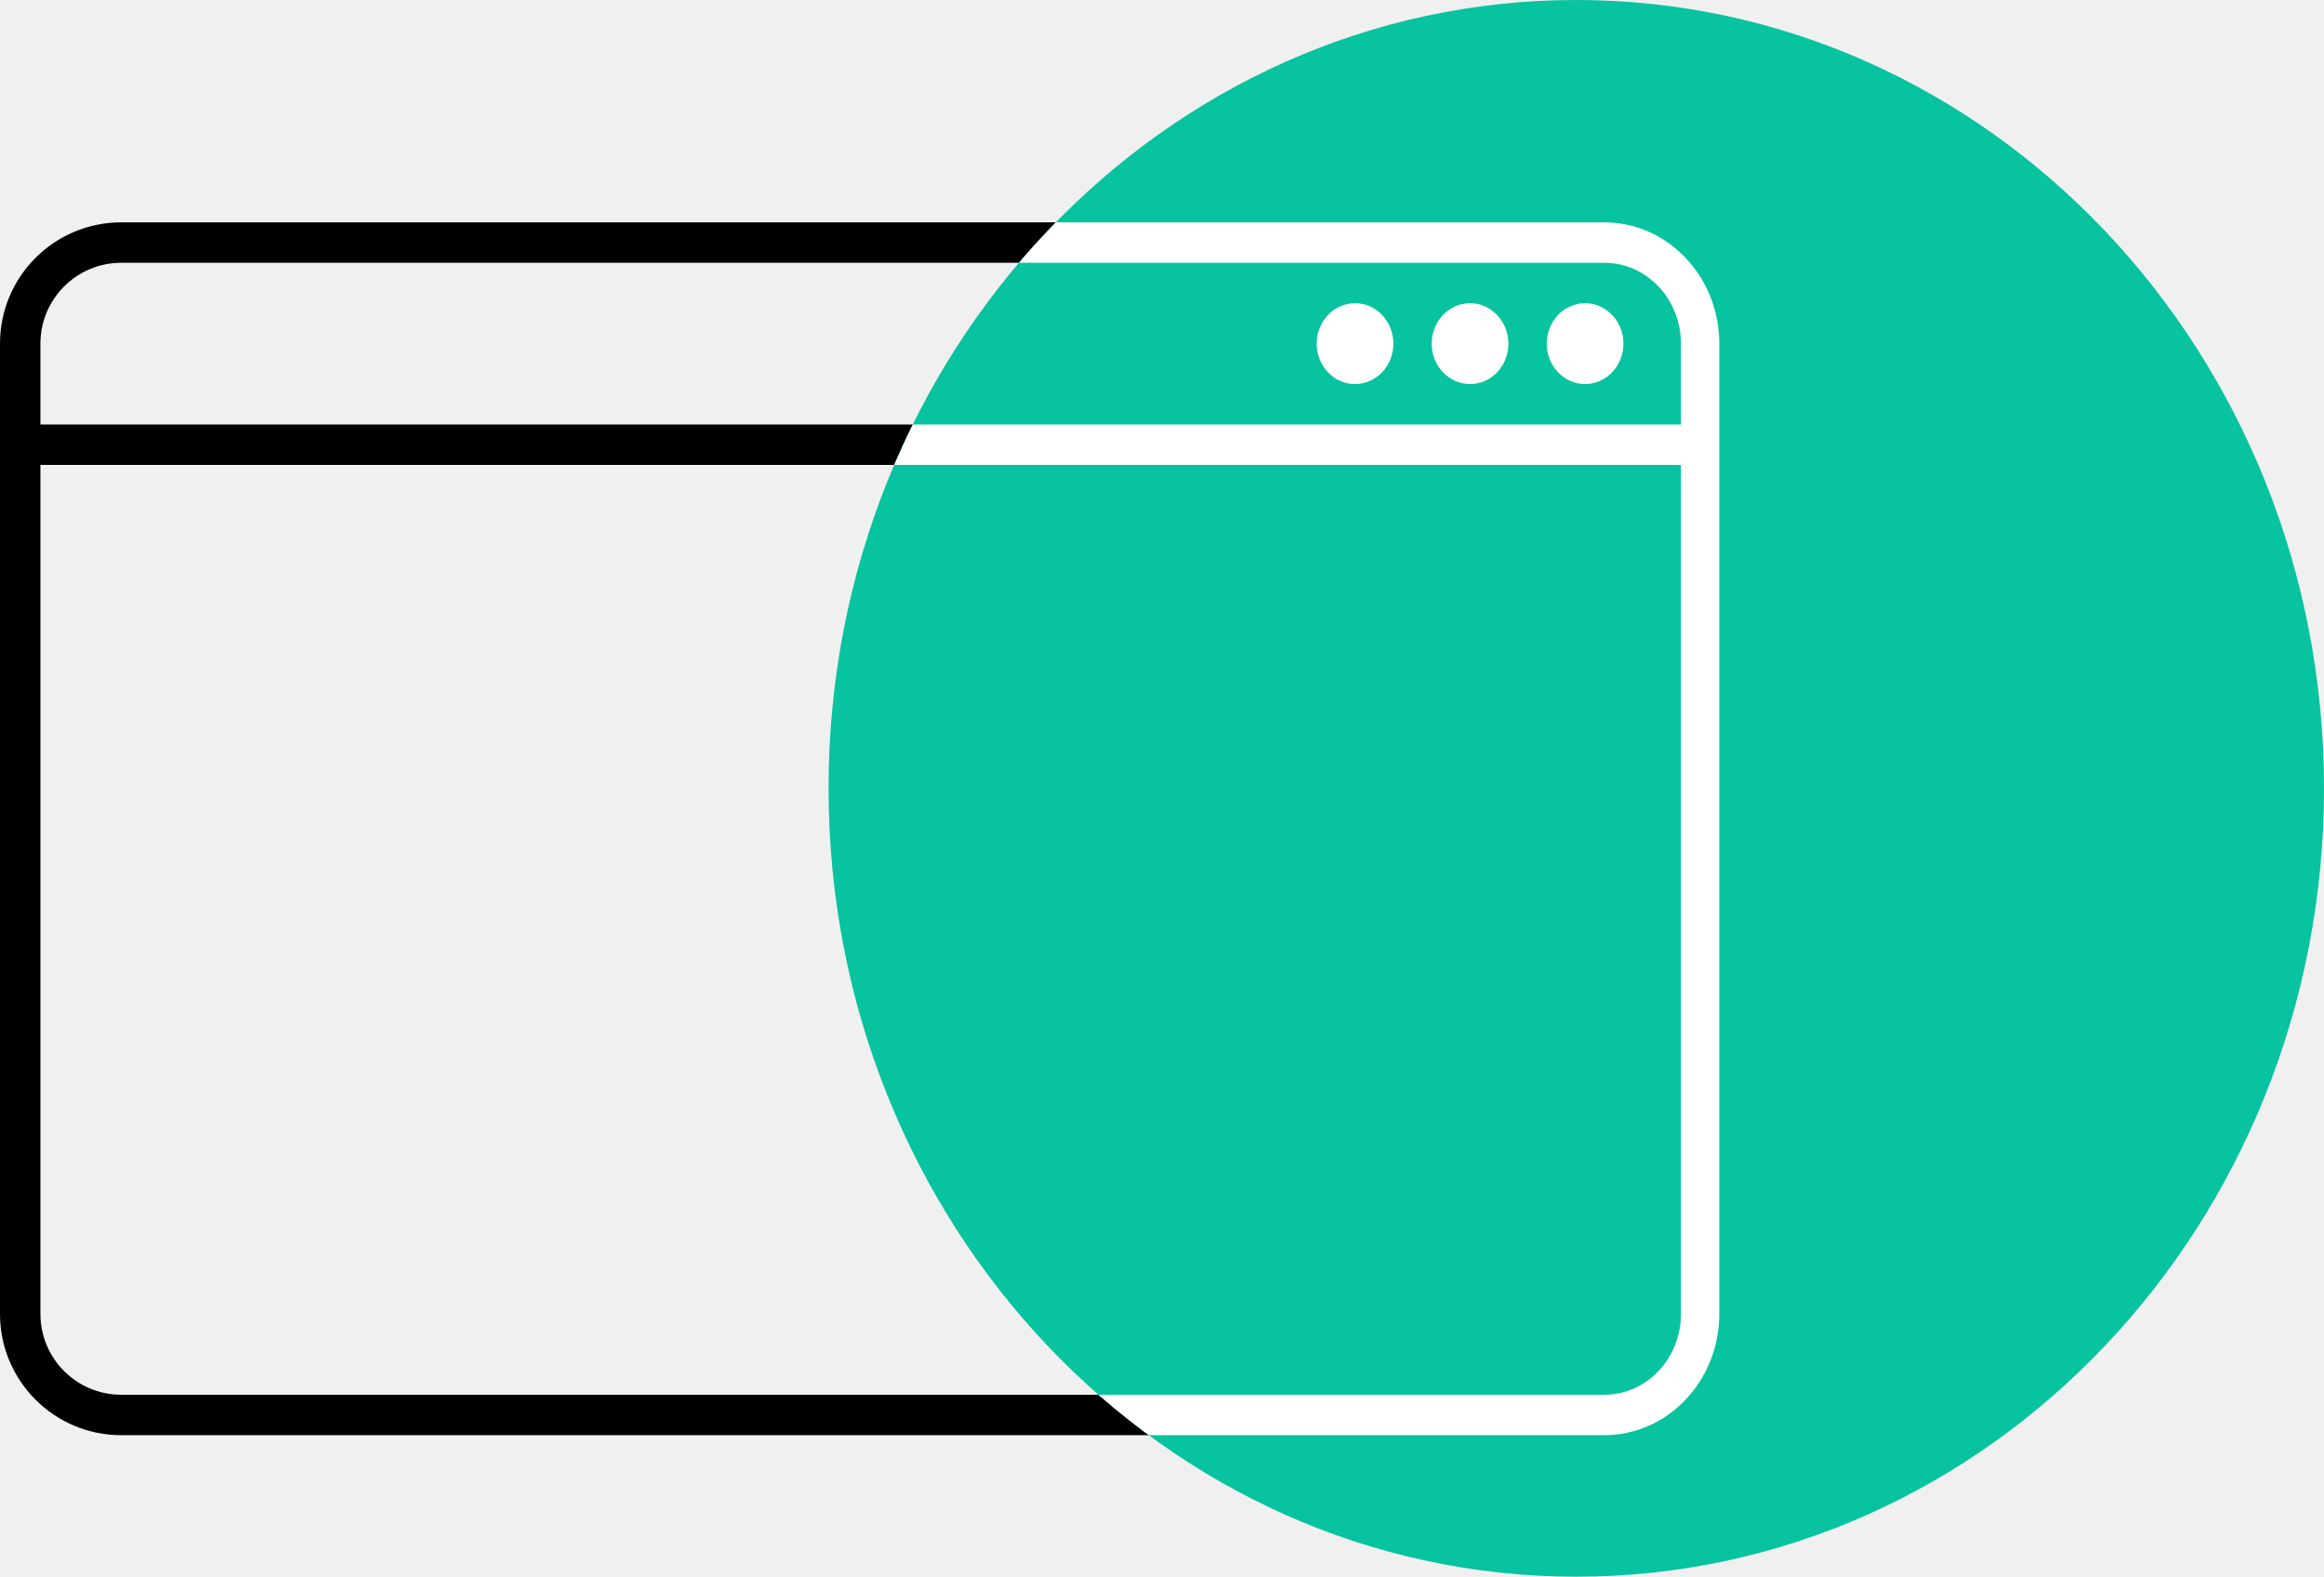
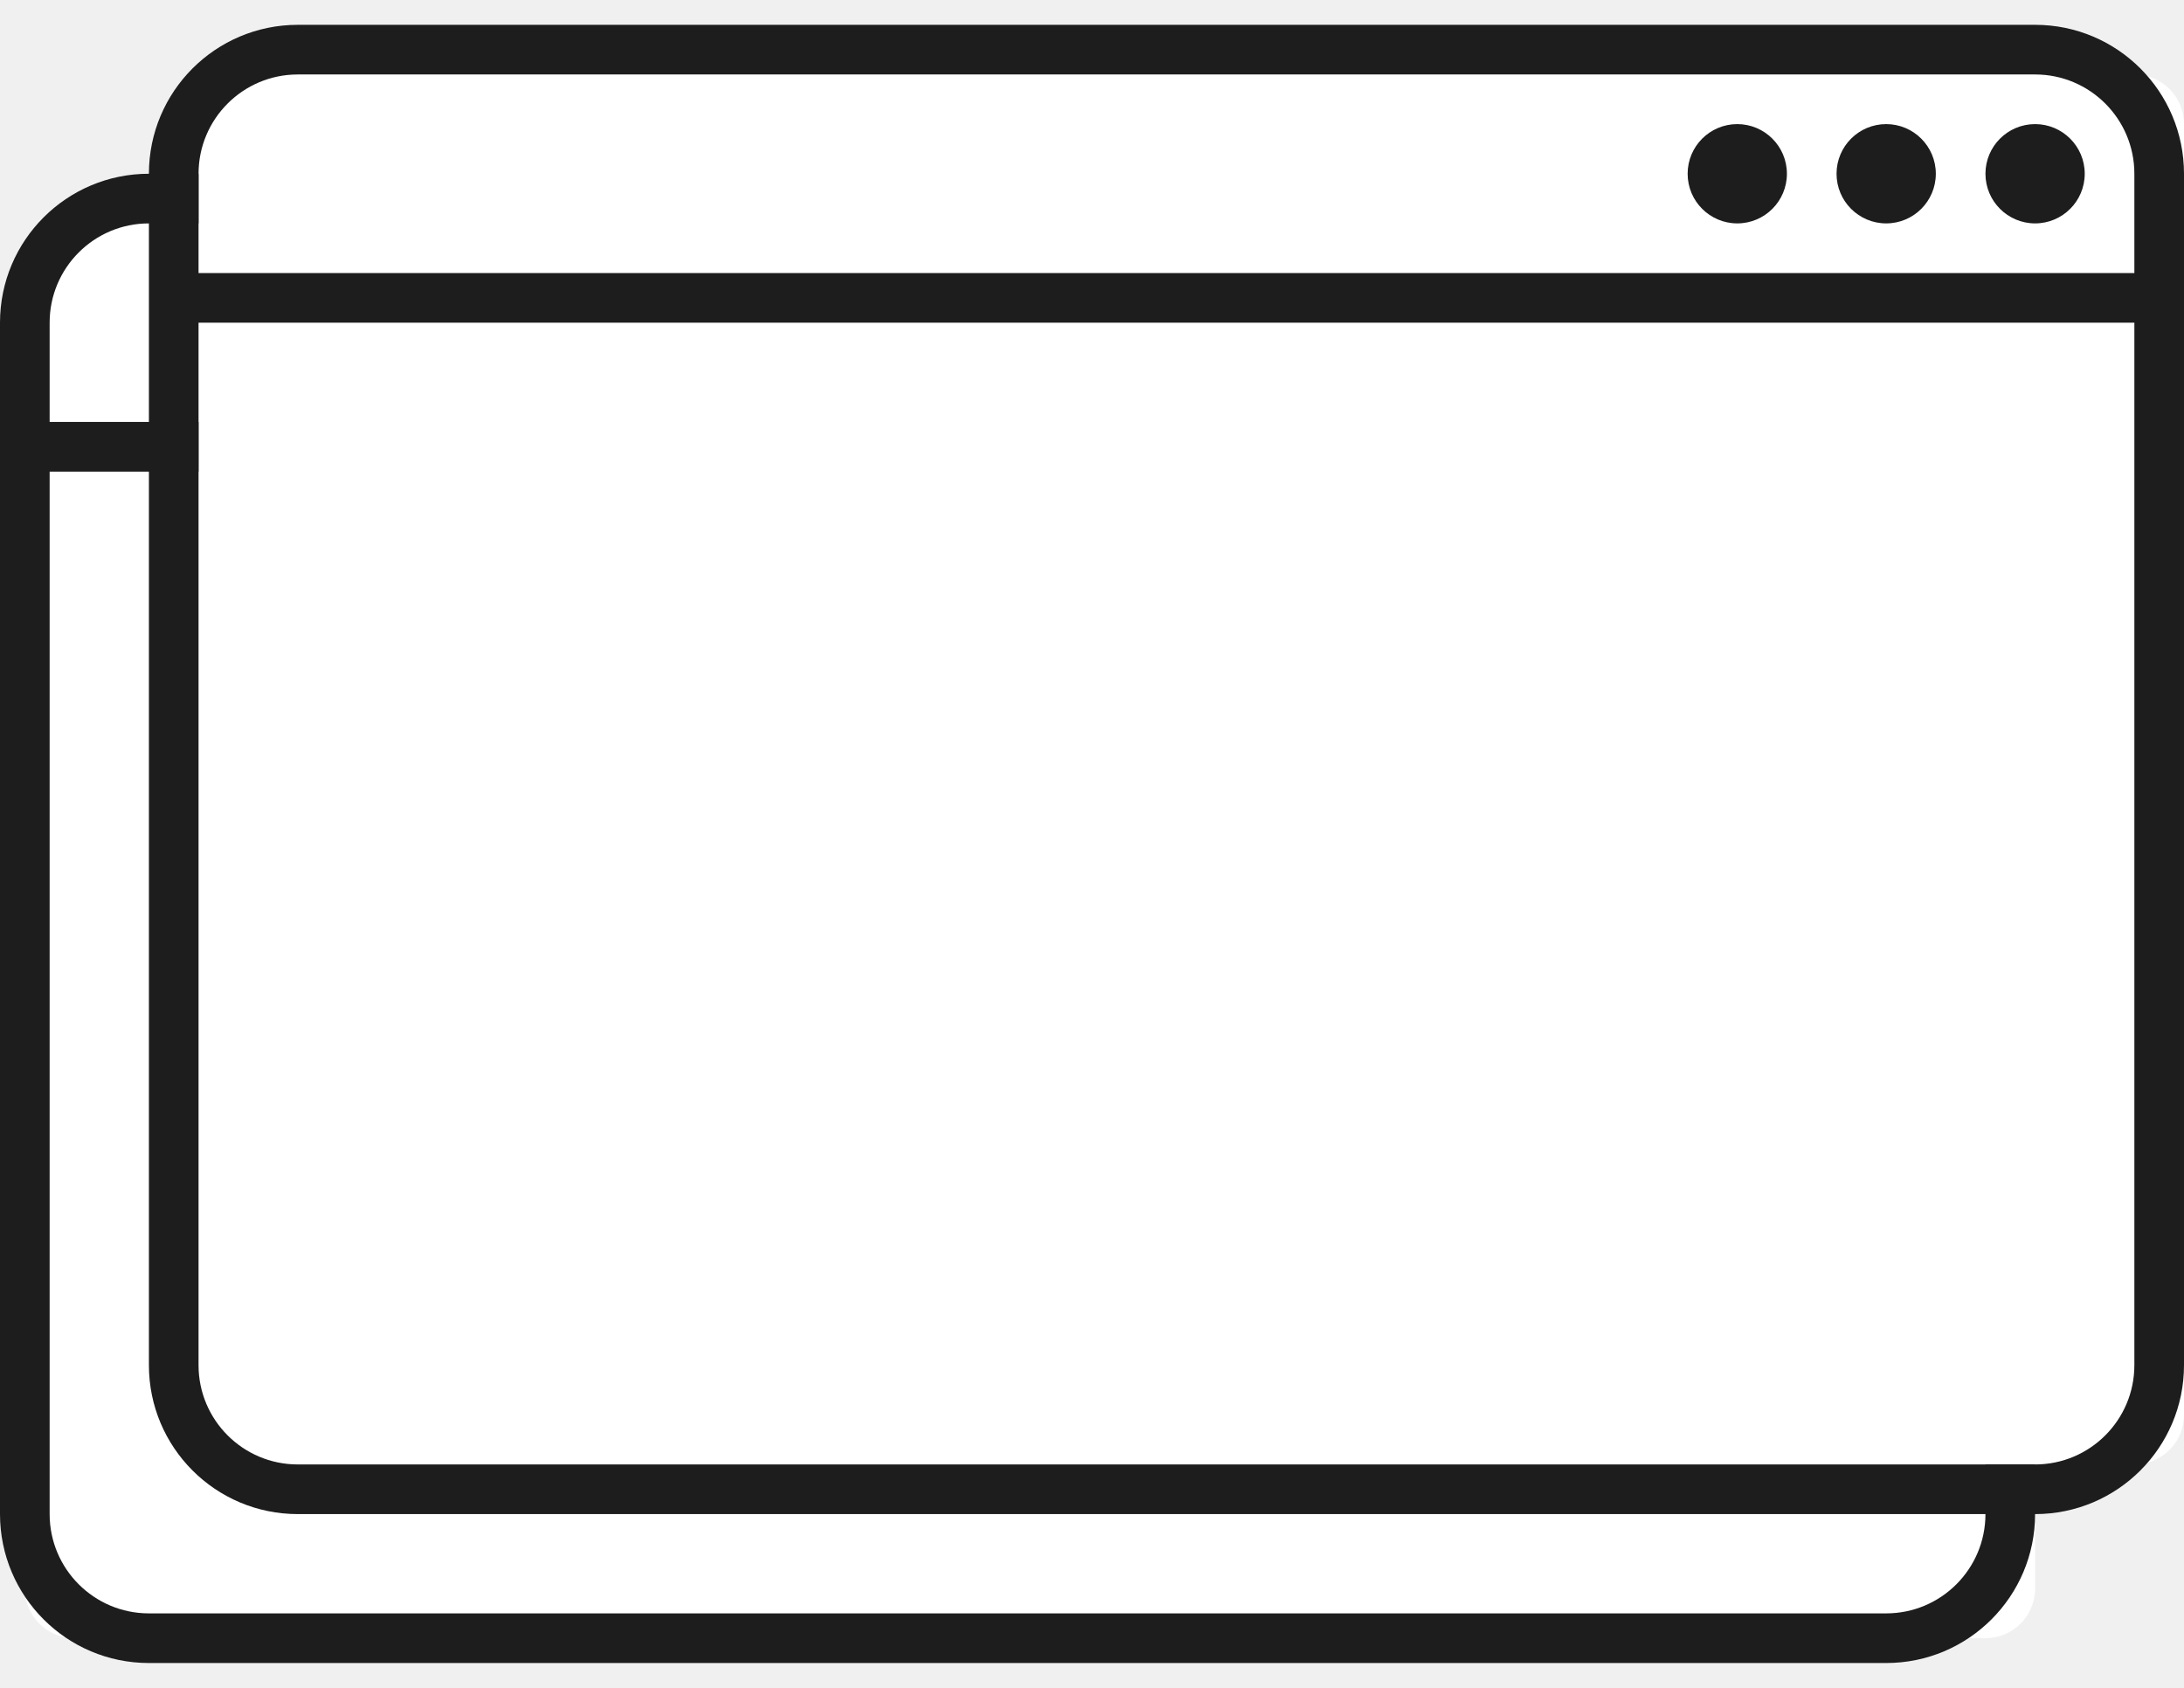
- <svg xmlns="http://www.w3.org/2000/svg" xmlns:xlink="http://www.w3.org/1999/xlink" width="115px" height="78px" viewBox="0 0 115 78" version="1.1">
-   <defs>
-     <ellipse id="path-1" cx="37" cy="39" rx="37" ry="39" />
-   </defs>
-   <g id="redisign-1.1-copy-10" stroke="none" stroke-width="1" fill-rule="evenodd" transform="translate(-276, -689)">
-     <g id="Group-23" transform="translate(0, 510)">
-       <g id="software-engineering" transform="translate(276, 179)">
-         <g id="Group-4" class="_svg-g-panel" transform="translate(0, 11)" fill-rule="nonzero">
-           <path d="M82,10 L82,6 C82,3.791 80.209,2 78,2 L6,2 C3.791,2 2,3.791 2,6 L2,54 C2,56.209 3.791,58 6,58 L78,58 C80.209,58 82,56.209 82,54 L82,12 L2,12 L2,10 L82,10 Z M6,0 L78,0 C81.314,-4.4408921e-16 84,2.686 84,6 L84,54 C84,57.314 81.314,60 78,60 L6,60 C2.686,60 4.4408921e-16,57.314 0,54 L0,6 C-4.4408921e-16,2.686 2.686,6.66133815e-16 6,0 Z M77,8 C75.895,8 75,7.105 75,6 C75,4.895 75.895,4 77,4 C78.105,4 79,4.895 79,6 C79,7.105 78.105,8 77,8 Z M71,8 C69.895,8 69,7.105 69,6 C69,4.895 69.895,4 71,4 C72.105,4 73,4.895 73,6 C73,7.105 72.105,8 71,8 Z M65,8 C63.895,8 63,7.105 63,6 C63,4.895 63.895,4 65,4 C66.105,4 67,4.895 67,6 C67,7.105 66.105,8 65,8 Z" id="Combined-Shape" />
-         </g>
-         <g id="Group-6" transform="translate(41, 0)">
-           <mask id="mask-2" fill="white">
-             <use xlink:href="#path-1" />
-           </mask>
-           <use id="Oval-7" fill="#07C39F" xlink:href="#path-1" />
-           <path d="M42.179,21 L42.179,17 C42.179,14.791 40.48,13 38.385,13 L-29.923,13 C-32.019,13 -33.718,14.791 -33.718,17 L-33.718,65 C-33.718,67.209 -32.019,69 -29.923,69 L38.385,69 C40.48,69 42.179,67.209 42.179,65 L42.179,23 L-33.718,23 L-33.718,21 L42.179,21 Z M-29.923,11 L38.385,11 C41.528,11 44.077,13.686 44.077,17 L44.077,65 C44.077,68.314 41.528,71 38.385,71 L-29.923,71 C-33.067,71 -35.615,68.314 -35.615,65 L-35.615,17 C-35.615,13.686 -33.067,11 -29.923,11 Z M37.436,19 C36.388,19 35.538,18.105 35.538,17 C35.538,15.895 36.388,15 37.436,15 C38.484,15 39.333,15.895 39.333,17 C39.333,18.105 38.484,19 37.436,19 Z M31.744,19 C30.696,19 29.846,18.105 29.846,17 C29.846,15.895 30.696,15 31.744,15 C32.792,15 33.641,15.895 33.641,17 C33.641,18.105 32.792,19 31.744,19 Z M26.051,19 C25.003,19 24.154,18.105 24.154,17 C24.154,15.895 25.003,15 26.051,15 C27.099,15 27.949,15.895 27.949,17 C27.949,18.105 27.099,19 26.051,19 Z" id="Combined-Shape" fill="#FFFFFF" fill-rule="nonzero" mask="url(#mask-2)" />
-         </g>
-       </g>
+ <svg xmlns="http://www.w3.org/2000/svg" width="88" height="68">
+   <g fill="none" fill-rule="evenodd">
+     <g transform="translate(0 7)">
+       <rect width="81" height="57" x="1" y="2" fill="#FFF" rx="2" />
+       <path fill="#1D1D1D" fill-rule="nonzero" d="M82 54a6 6 0 01-6 6H6a6 6 0 01-6-6V6a6 6 0 016-6h70a6 6 0 016 6v48zM2 12v42a4 4 0 004 4h70a4 4 0 004-4V12H2zm0-2h78V6a4 4 0 00-4-4H6a4 4 0 00-4 4v4z" />
+     </g>
+     <g transform="translate(6 1)">
+       <rect width="80" height="56" x="2" y="2" fill="#FFF" rx="2" />
+       <path fill="#1D1D1D" fill-rule="nonzero" d="M76 0a6 6 0 016 6v48a6 6 0 01-6 6H6a6 6 0 01-6-6V6a6 6 0 016-6h70zm4 12H2v42a4 4 0 004 4h70a4 4 0 004-4V12zM76 2H6a4 4 0 00-4 4v4h78V6a4 4 0 00-4-4zm0 2a2 2 0 110 4 2 2 0 010-4zm-6 0a2 2 0 110 4 2 2 0 010-4zm-6 0a2 2 0 110 4 2 2 0 010-4z" />
    </g>
  </g>
</svg>
